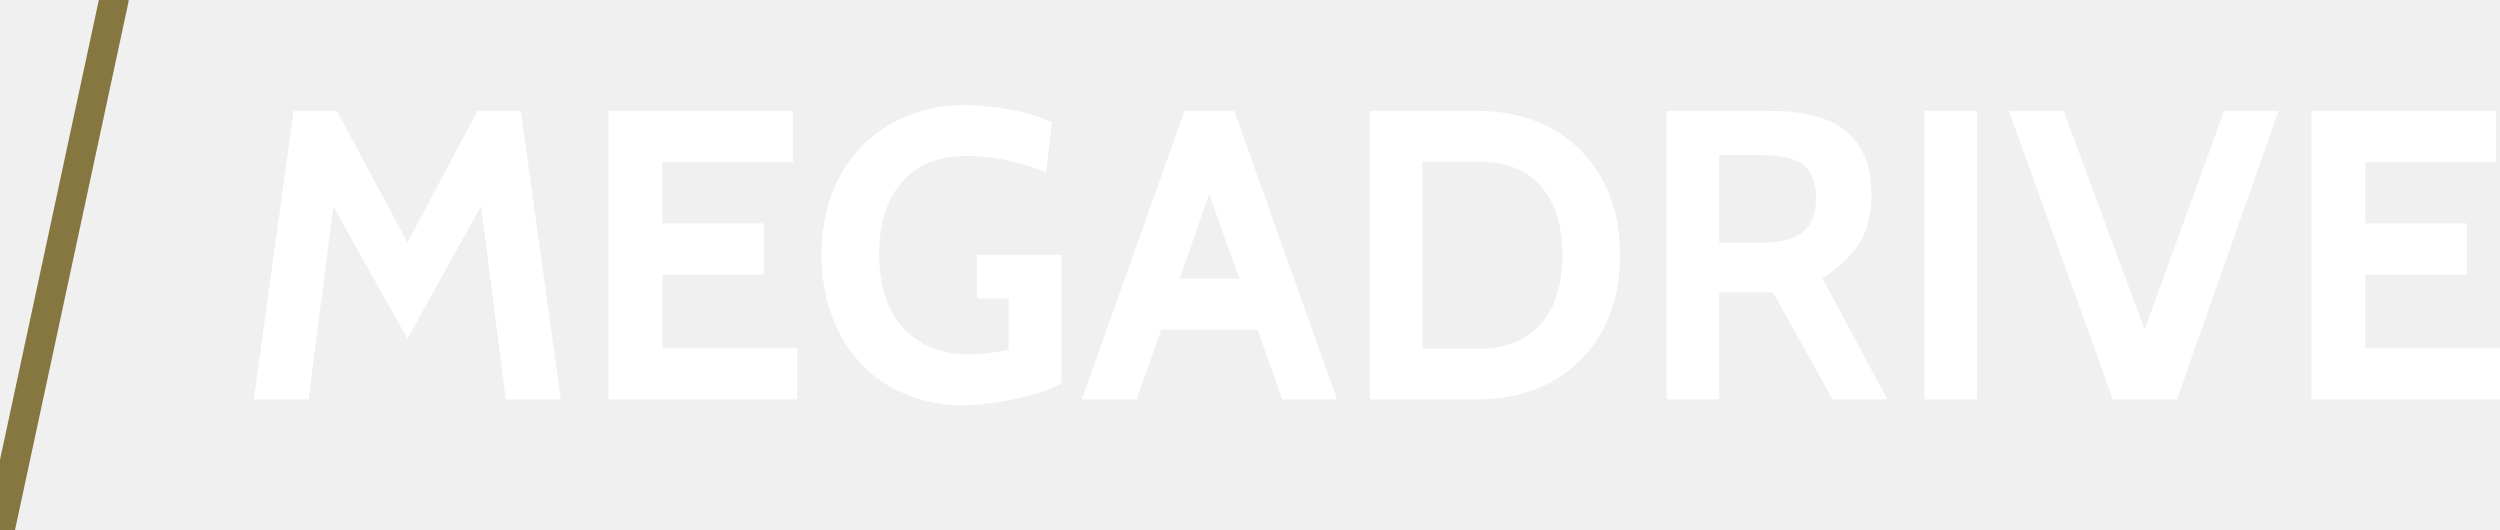
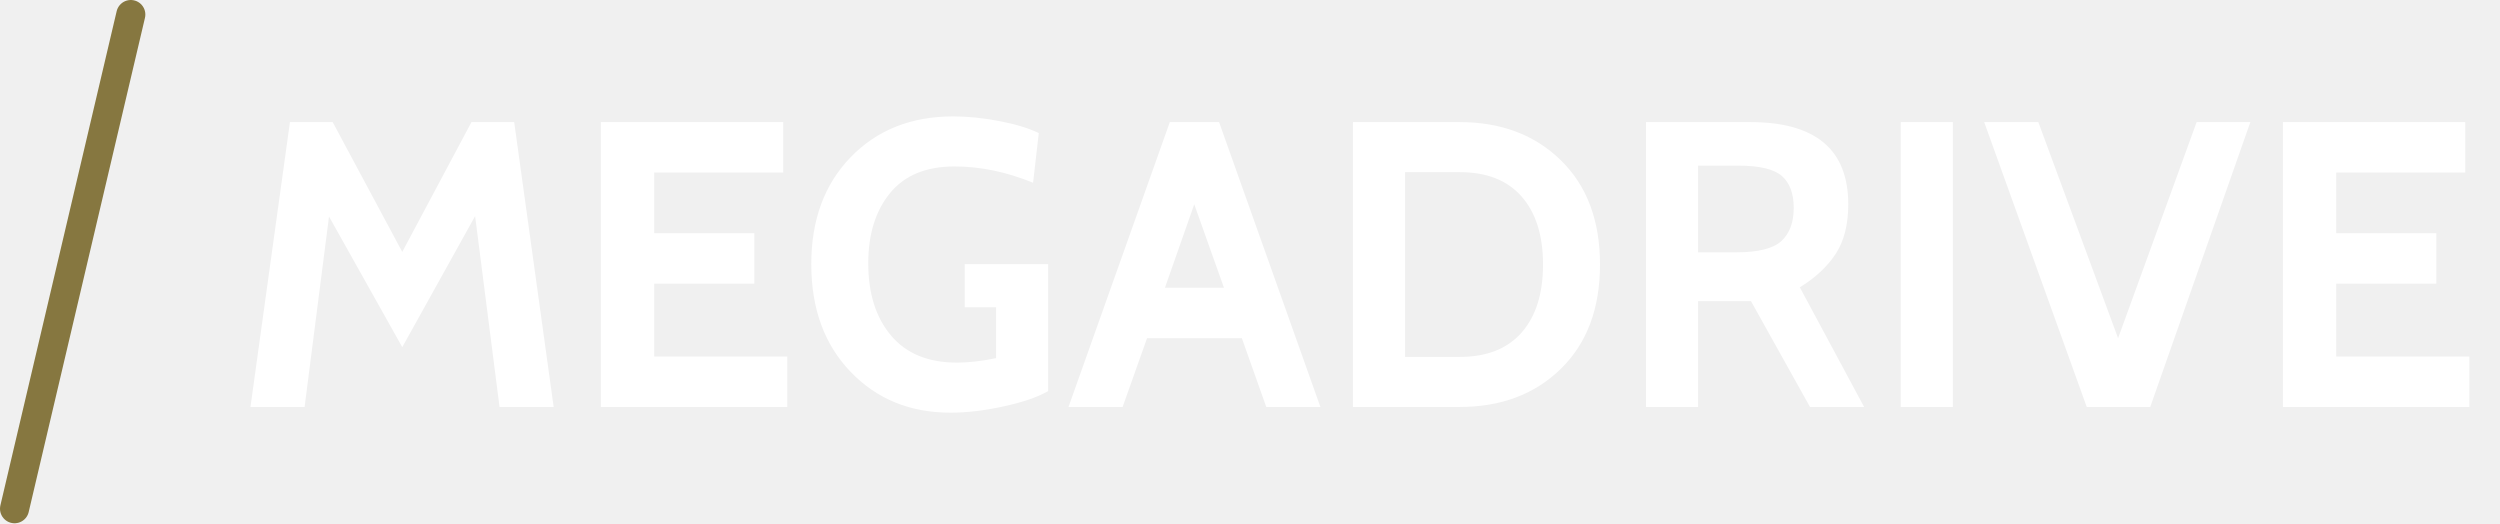
- <svg xmlns="http://www.w3.org/2000/svg" xmlns:ns1="https://boxy-svg.com" viewBox="0 0 84.94 18">
-   <path d="M 19.055 13.569 L 17.185 13.569 L 16.345 6.999 L 13.845 11.509 L 11.325 7.019 L 10.485 13.569 L 8.625 13.569 L 9.975 3.769 L 11.445 3.769 L 13.845 8.239 L 16.225 3.769 L 17.695 3.769 L 19.055 13.569 ZM 27.086 13.569 L 20.676 13.569 L 20.676 3.769 L 26.946 3.769 L 26.946 5.509 L 22.506 5.509 L 22.506 7.589 L 25.956 7.589 L 25.956 9.329 L 22.506 9.329 L 22.506 11.829 L 27.086 11.829 L 27.086 13.569 ZM 32.701 13.769 C 32.008 13.769 31.368 13.646 30.781 13.399 C 30.194 13.159 29.688 12.816 29.261 12.369 C 28.834 11.916 28.504 11.376 28.271 10.749 C 28.031 10.116 27.911 9.419 27.911 8.659 C 27.911 7.899 28.031 7.206 28.271 6.579 C 28.504 5.959 28.838 5.426 29.271 4.979 C 29.698 4.539 30.214 4.192 30.821 3.939 C 31.421 3.692 32.081 3.569 32.801 3.569 C 33.034 3.569 33.288 3.586 33.561 3.619 C 33.834 3.646 34.104 3.682 34.371 3.729 C 34.638 3.782 34.891 3.846 35.131 3.919 C 35.364 3.986 35.568 4.062 35.741 4.149 L 35.541 5.859 C 34.648 5.486 33.748 5.299 32.841 5.299 C 32.348 5.299 31.914 5.376 31.541 5.529 C 31.174 5.689 30.868 5.916 30.621 6.209 C 30.374 6.502 30.188 6.852 30.061 7.259 C 29.934 7.666 29.871 8.122 29.871 8.629 C 29.871 9.149 29.938 9.619 30.071 10.039 C 30.198 10.459 30.391 10.816 30.651 11.109 C 30.918 11.402 31.238 11.632 31.611 11.799 C 31.991 11.959 32.428 12.039 32.921 12.039 C 33.308 12.039 33.758 11.989 34.271 11.889 L 34.271 10.139 L 33.191 10.139 L 33.191 8.659 L 36.061 8.659 L 36.061 13.019 C 35.894 13.126 35.674 13.222 35.401 13.309 C 35.128 13.396 34.838 13.476 34.531 13.549 C 34.218 13.616 33.898 13.669 33.571 13.709 C 33.251 13.749 32.961 13.769 32.701 13.769 ZM 45.426 13.569 L 43.566 13.569 L 42.726 11.199 L 39.456 11.199 L 38.616 13.569 L 36.756 13.569 L 40.246 3.769 L 41.936 3.769 L 45.426 13.569 M 42.106 9.469 L 41.086 6.599 L 40.076 9.469 L 42.106 9.469 ZM 50.215 13.569 L 46.545 13.569 L 46.545 3.769 L 50.215 3.769 C 50.922 3.769 51.572 3.882 52.165 4.109 C 52.759 4.342 53.265 4.669 53.685 5.089 C 54.112 5.516 54.445 6.029 54.685 6.629 C 54.925 7.236 55.045 7.916 55.045 8.669 C 55.045 9.422 54.925 10.102 54.685 10.709 C 54.445 11.316 54.112 11.829 53.685 12.249 C 53.265 12.669 52.759 12.996 52.165 13.229 C 51.572 13.456 50.922 13.569 50.215 13.569 M 50.215 5.489 L 48.335 5.489 L 48.335 11.849 L 50.215 11.849 C 51.149 11.849 51.859 11.569 52.345 11.009 C 52.839 10.456 53.085 9.676 53.085 8.669 C 53.085 7.662 52.839 6.879 52.345 6.319 C 51.859 5.766 51.149 5.489 50.215 5.489 ZM 64.124 13.569 L 62.264 13.569 L 60.234 9.929 L 58.414 9.929 L 58.414 13.569 L 56.624 13.569 L 56.624 3.769 L 60.204 3.769 C 62.458 3.769 63.584 4.712 63.584 6.599 C 63.584 7.299 63.438 7.869 63.144 8.309 C 62.858 8.742 62.448 9.122 61.914 9.449 L 64.124 13.569 M 59.804 5.269 L 58.414 5.269 L 58.414 8.249 L 59.734 8.249 C 60.488 8.249 61.004 8.119 61.284 7.859 C 61.564 7.606 61.704 7.226 61.704 6.719 C 61.704 6.226 61.568 5.859 61.294 5.619 C 61.028 5.386 60.531 5.269 59.804 5.269 ZM 67.178 13.569 L 65.388 13.569 L 65.388 3.769 L 67.178 3.769 L 67.178 13.569 ZM 77.415 3.769 L 73.965 13.569 L 71.785 13.569 L 68.255 3.769 L 70.115 3.769 L 72.865 11.199 L 75.565 3.769 L 77.415 3.769 ZM 84.942 13.569 L 78.532 13.569 L 78.532 3.769 L 84.802 3.769 L 84.802 5.509 L 80.362 5.509 L 80.362 7.589 L 83.812 7.589 L 83.812 9.329 L 80.362 9.329 L 80.362 11.829 L 84.942 11.829 L 84.942 13.569 Z" transform="matrix(1, 0, 0, 1, 0, 0)" style="fill: rgb(255, 255, 255); white-space: pre;" />
-   <path d="M 0 18 L 3.869 0" style="fill: none; stroke-linecap: round; stroke: rgb(134, 119, 64);" ns1:origin="0 0.5" />
+ <svg xmlns="http://www.w3.org/2000/svg" width="86px" height="18px" viewBox="0 0 86 18" version="1.1">
+   <defs />
+   <g id="Page-1" stroke="none" stroke-width="1" fill="none" fill-rule="evenodd">
+     <path d="M19.046,14 L17.184,14 L16.344,7.434 L13.838,11.942 L11.318,7.448 L10.478,14 L8.616,14 L9.974,4.2 L11.444,4.2 L13.838,8.666 L16.218,4.2 L17.688,4.2 L19.046,14 Z M27.082,14 L20.67,14 L20.67,4.2 L26.942,4.2 L26.942,5.936 L22.504,5.936 L22.504,8.022 L25.948,8.022 L25.948,9.758 L22.504,9.758 L22.504,12.264 L27.082,12.264 L27.082,14 Z M32.696,14.196 C31.305,14.196 30.16,13.727 29.259,12.789 C28.358,11.851 27.908,10.617 27.908,9.086 C27.908,7.565 28.361,6.337 29.266,5.404 C30.171,4.471 31.347,4.004 32.794,4.004 C33.289,4.004 33.816,4.058 34.376,4.165 C34.936,4.272 35.389,4.41 35.734,4.578 L35.538,6.286 C34.623,5.913 33.723,5.726 32.836,5.726 C31.856,5.726 31.116,6.032 30.617,6.643 C30.118,7.254 29.868,8.059 29.868,9.058 C29.868,10.094 30.129,10.922 30.652,11.543 C31.175,12.164 31.931,12.474 32.92,12.474 C33.321,12.474 33.769,12.423 34.264,12.32 L34.264,10.57 L33.186,10.57 L33.186,9.086 L36.056,9.086 L36.056,13.454 C35.701,13.659 35.193,13.834 34.53,13.979 C33.867,14.124 33.256,14.196 32.696,14.196 Z M45.422,14 L43.56,14 L42.72,11.634 L39.458,11.634 L38.618,14 L36.756,14 L40.242,4.2 L41.936,4.2 L45.422,14 Z M42.104,9.898 L41.082,7.028 L40.074,9.898 L42.104,9.898 Z M50.21,14 L46.542,14 L46.542,4.2 L50.21,4.2 C51.638,4.2 52.8,4.639 53.696,5.516 C54.592,6.393 55.04,7.588 55.04,9.1 C55.04,10.612 54.592,11.807 53.696,12.684 C52.8,13.561 51.638,14 50.21,14 Z M50.21,5.922 L48.334,5.922 L48.334,12.278 L50.21,12.278 C51.143,12.278 51.855,11.998 52.345,11.438 C52.835,10.878 53.08,10.099 53.08,9.1 C53.08,8.101 52.835,7.322 52.345,6.762 C51.855,6.202 51.143,5.922 50.21,5.922 Z M64.126,14 L62.264,14 L60.234,10.36 L58.414,10.36 L58.414,14 L56.622,14 L56.622,4.2 L60.206,4.2 C62.455,4.2 63.58,5.143 63.58,7.028 C63.58,7.728 63.435,8.297 63.146,8.736 C62.857,9.175 62.446,9.557 61.914,9.884 L64.126,14 Z M59.8,5.698 L58.414,5.698 L58.414,8.68 L59.73,8.68 C60.486,8.68 61.004,8.549 61.284,8.288 C61.564,8.027 61.704,7.649 61.704,7.154 C61.704,6.659 61.569,6.293 61.298,6.055 C61.027,5.817 60.528,5.698 59.8,5.698 Z M67.178,14 L65.386,14 L65.386,4.2 L67.178,4.2 L67.178,14 Z M77.412,4.2 L73.968,14 L71.784,14 L68.256,4.2 L70.118,4.2 L72.862,11.634 L75.564,4.2 L77.412,4.2 Z M84.944,14 L78.532,14 L78.532,4.2 L84.804,4.2 L84.804,5.936 L80.366,5.936 L80.366,8.022 L83.81,8.022 L83.81,9.758 L80.366,9.758 L80.366,12.264 L84.944,12.264 L84.944,14 Z" id="MEGADRIVE-Copy" fill="#FFFFFF" />
+     <g id="system" stroke="#867740" stroke-linecap="round">
+       <path d="M0.5,17.5 L4.5,0.5" id="Shape" />
+     </g>
+   </g>
</svg>
